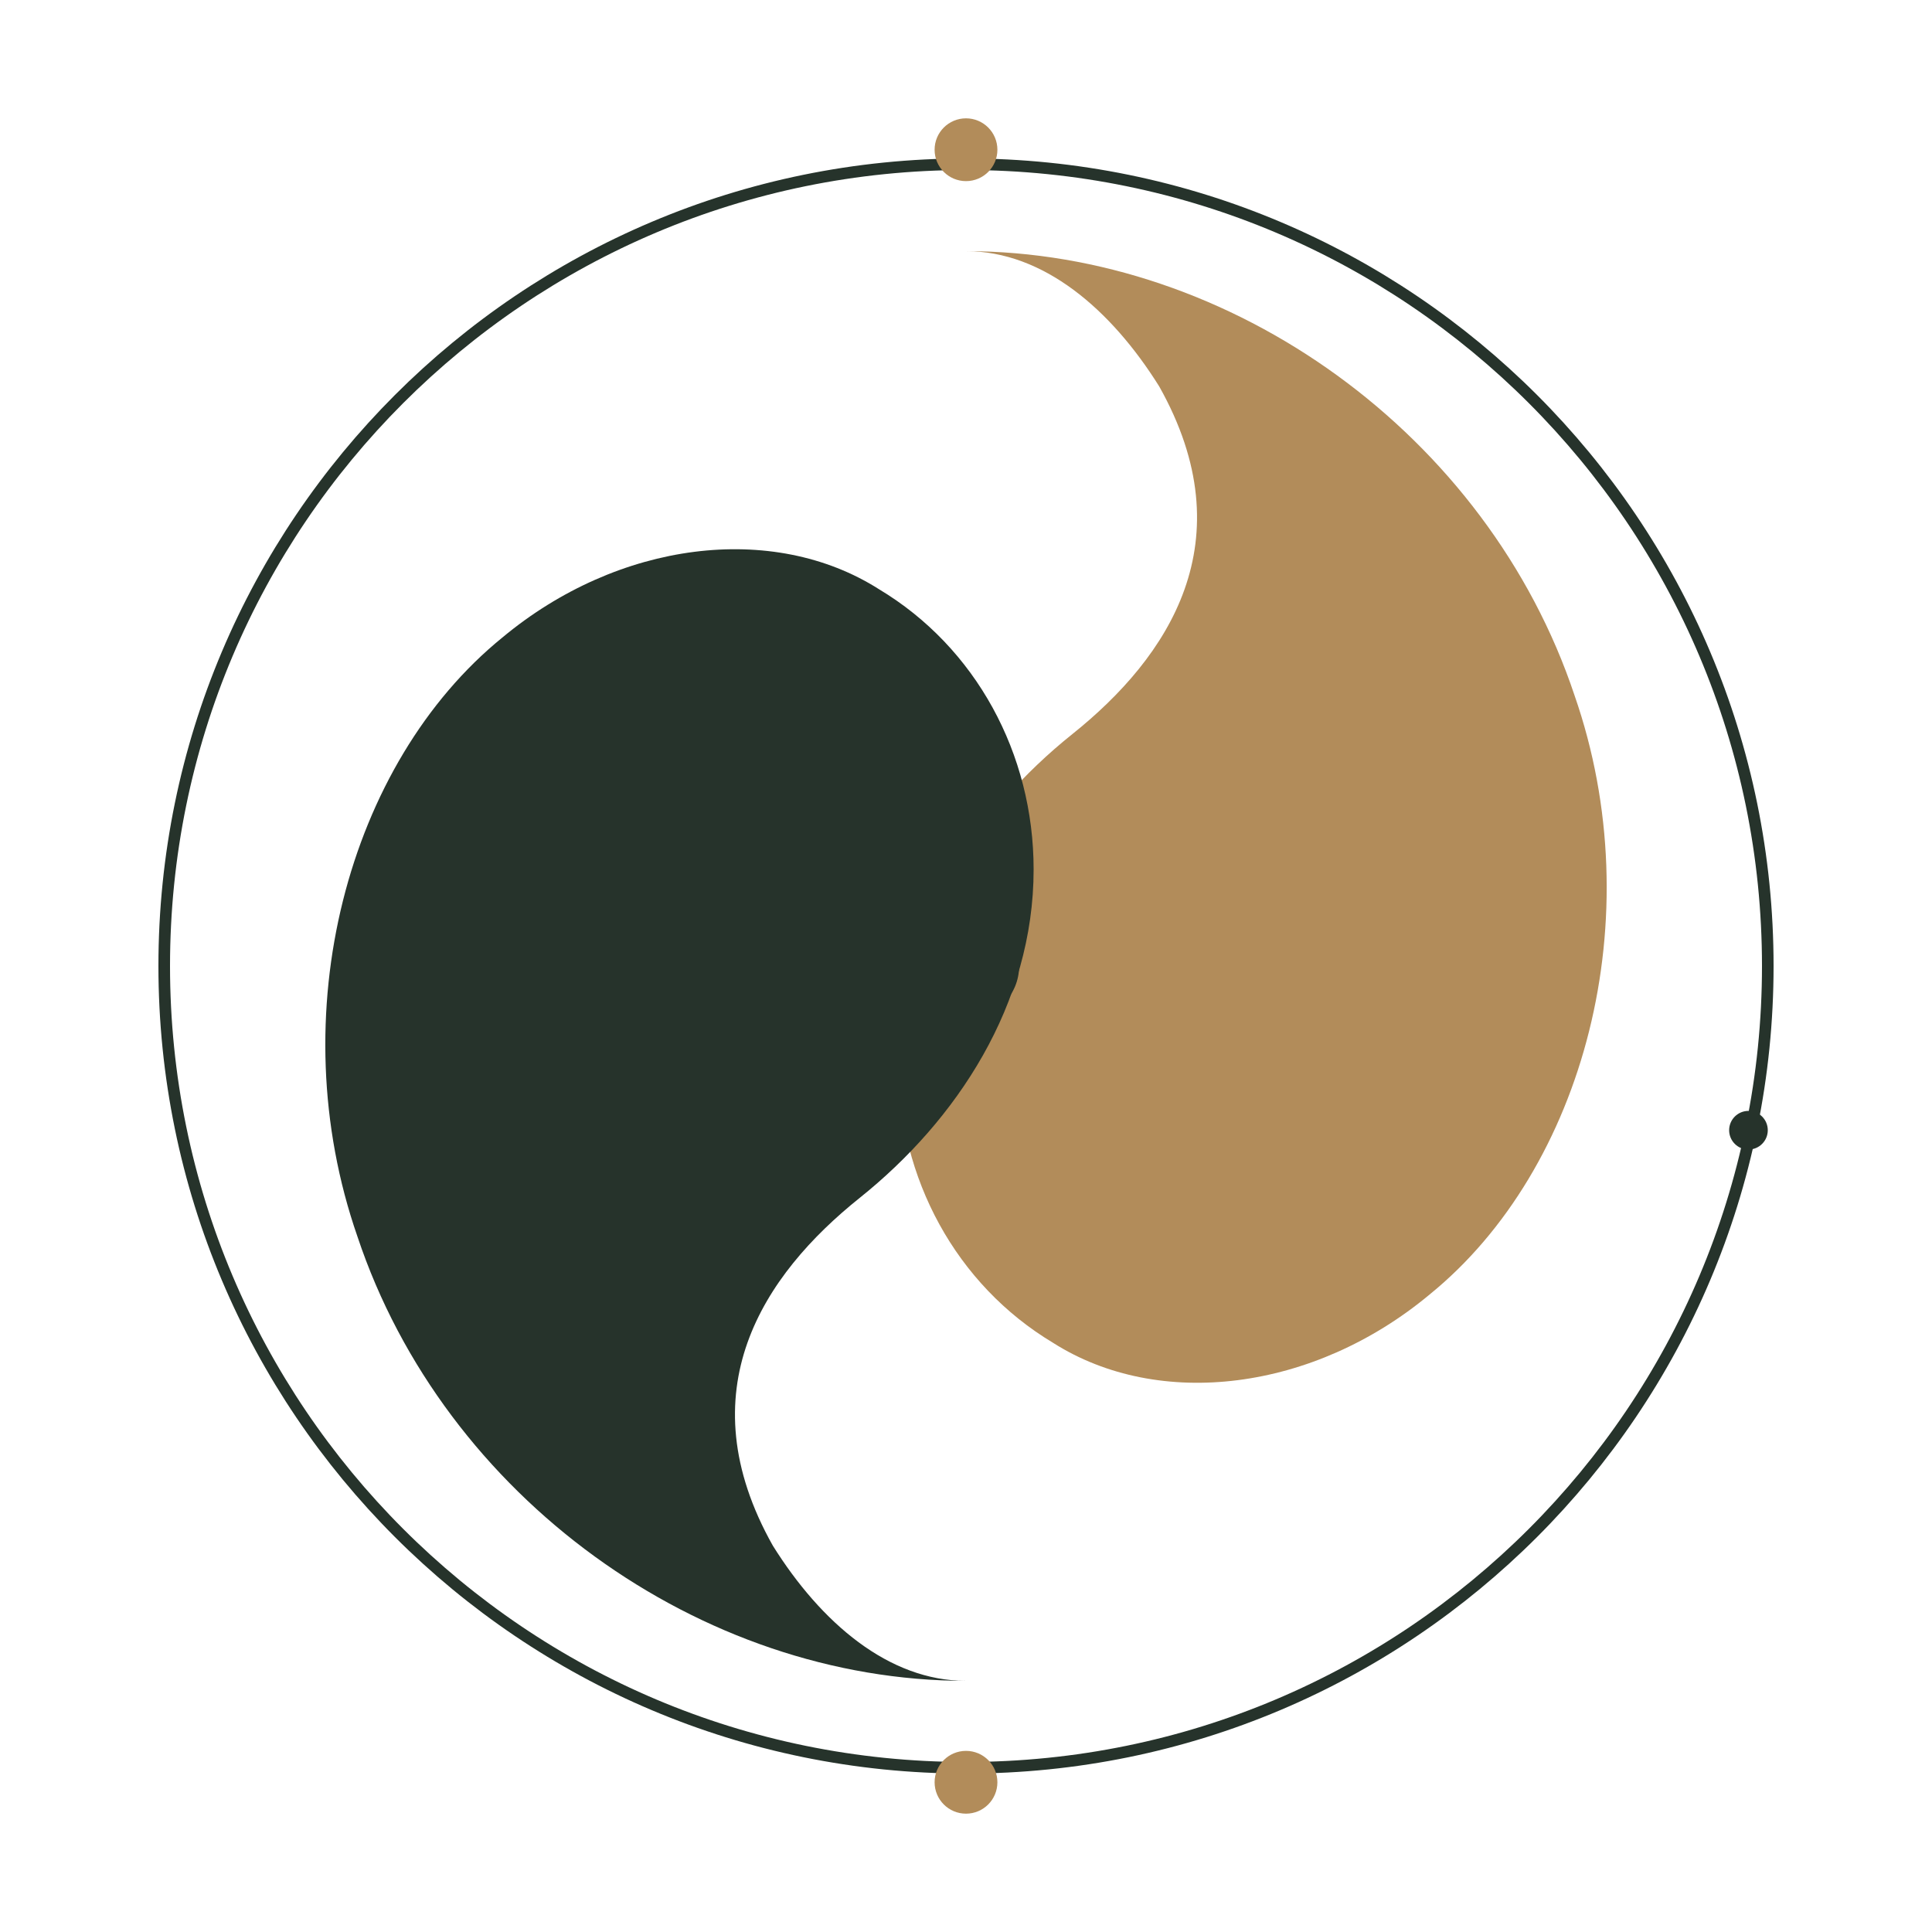
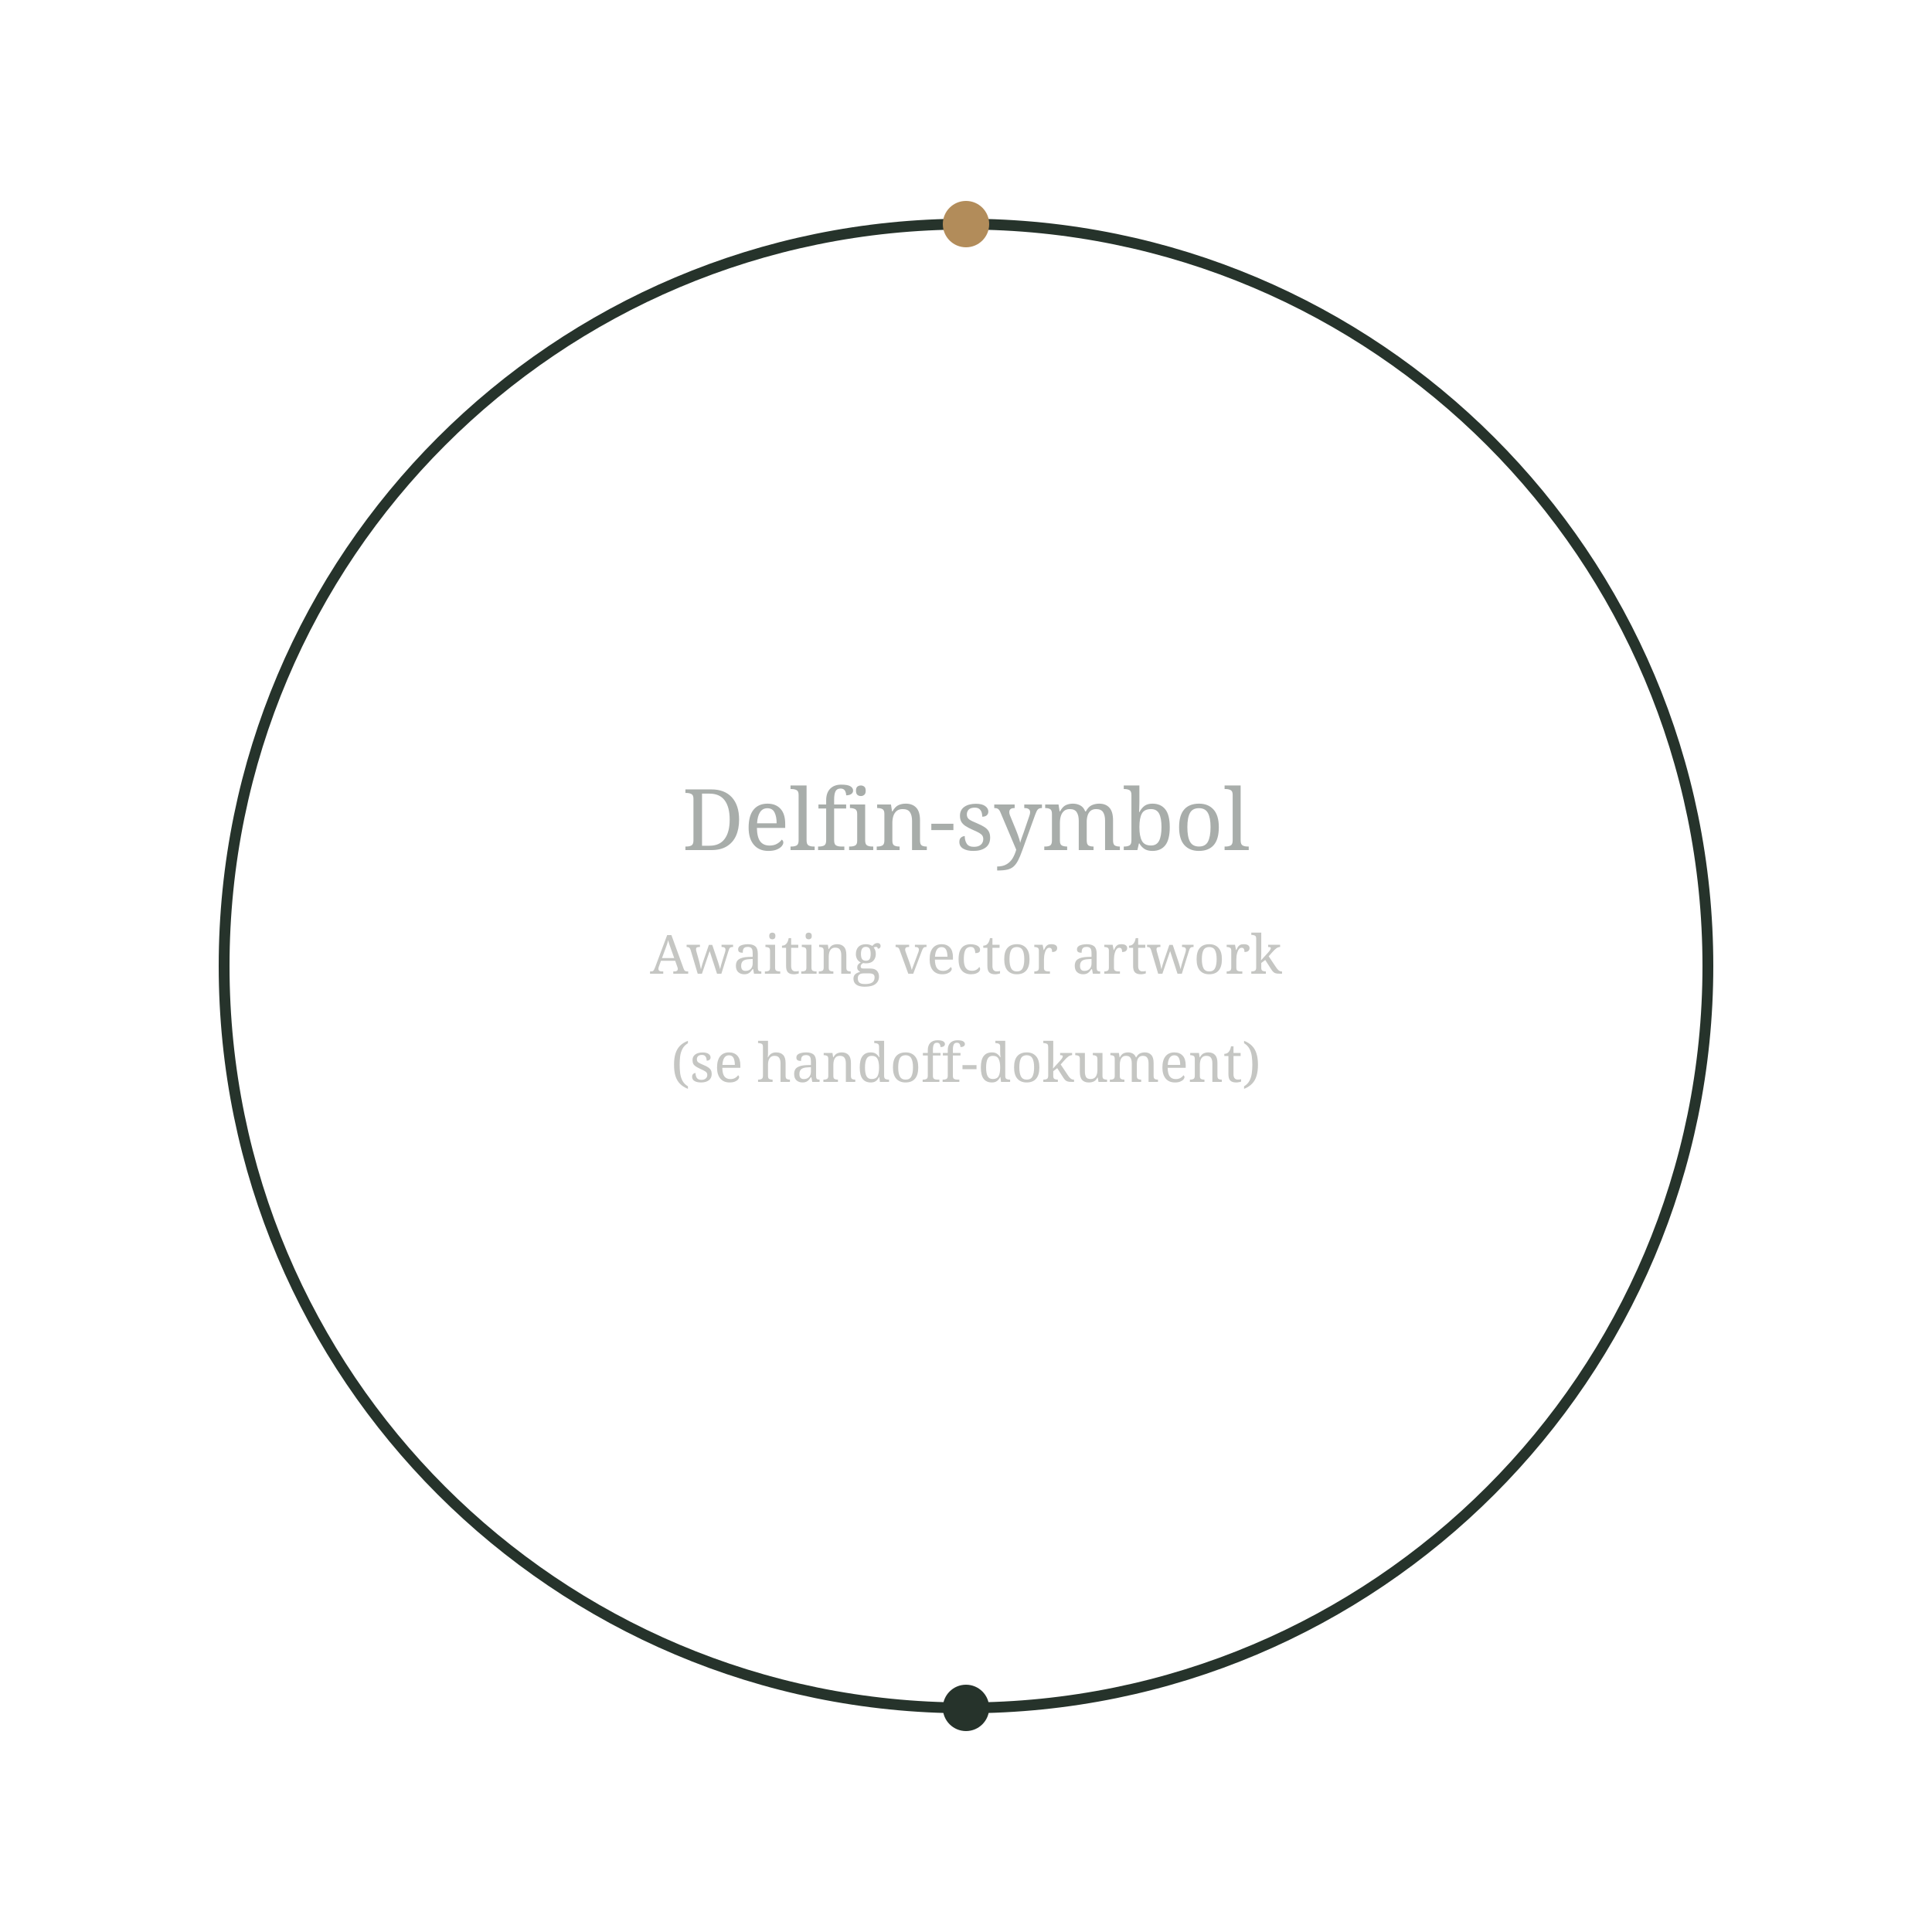
- <svg xmlns="http://www.w3.org/2000/svg" viewBox="0 0 400 400" preserveAspectRatio="xMidYMid meet" shape-rendering="geometricPrecision" role="img" aria-labelledby="ti-logo-title">
-   <circle cx="200" cy="200" r="166" fill="none" stroke="#26332B" stroke-width="2.4" />
-   <path d="M 200,52        C 255,52  308,90  326,144        C 342,190  328,242  296,268        C 272,288  240,292  218,278        C 198,266  186,244  186,220        C 186,192  202,168  222,152        C 242,136  258,112  240,80        C 230,64   216,52  200,52        Z" fill="#B28C5A" />
-   <path d="M 200,348        C 145,348  92,310   74,256        C 58,210   72,158  104,132        C 128,112  160,108  182,122        C 202,134  214,156  214,180        C 214,208  198,232  178,248        C 158,264  142,288  160,320        C 170,336  184,348  200,348        Z" fill="#26332B" />
-   <circle cx="200" cy="200" r="11" fill="#26332B" />
-   <circle cx="200" cy="31" r="6.5" fill="#B28C5A" />
-   <circle cx="200" cy="369" r="6.5" fill="#B28C5A" />
-   <circle cx="362" cy="234" r="4" fill="#26332B" />
+ <svg xmlns="http://www.w3.org/2000/svg" viewBox="0 0 500 500" preserveAspectRatio="xMidYMid meet" shape-rendering="geometricPrecision" role="img" aria-labelledby="ti-master-title">
+   <circle cx="250" cy="250" r="192" fill="none" stroke="#26332B" stroke-width="2.8" />
+   <circle cx="250" cy="58" r="6" fill="#B28C5A" />
+   <circle cx="250" cy="442" r="6" fill="#26332B" />
+   <text x="250" y="220" text-anchor="middle" font-family="Georgia, serif" font-size="22" fill="#26332B" opacity="0.4">
+     Delfin-symbol
+   </text>
+   <text x="250" y="252" text-anchor="middle" font-family="Georgia, serif" font-size="14" fill="#6E7168" opacity="0.4">
+     Awaiting vector artwork
+   </text>
+   <text x="250" y="280" text-anchor="middle" font-family="Georgia, serif" font-size="14" fill="#6E7168" opacity="0.4">
+     (se handoff-dokument)
+   </text>
</svg>
